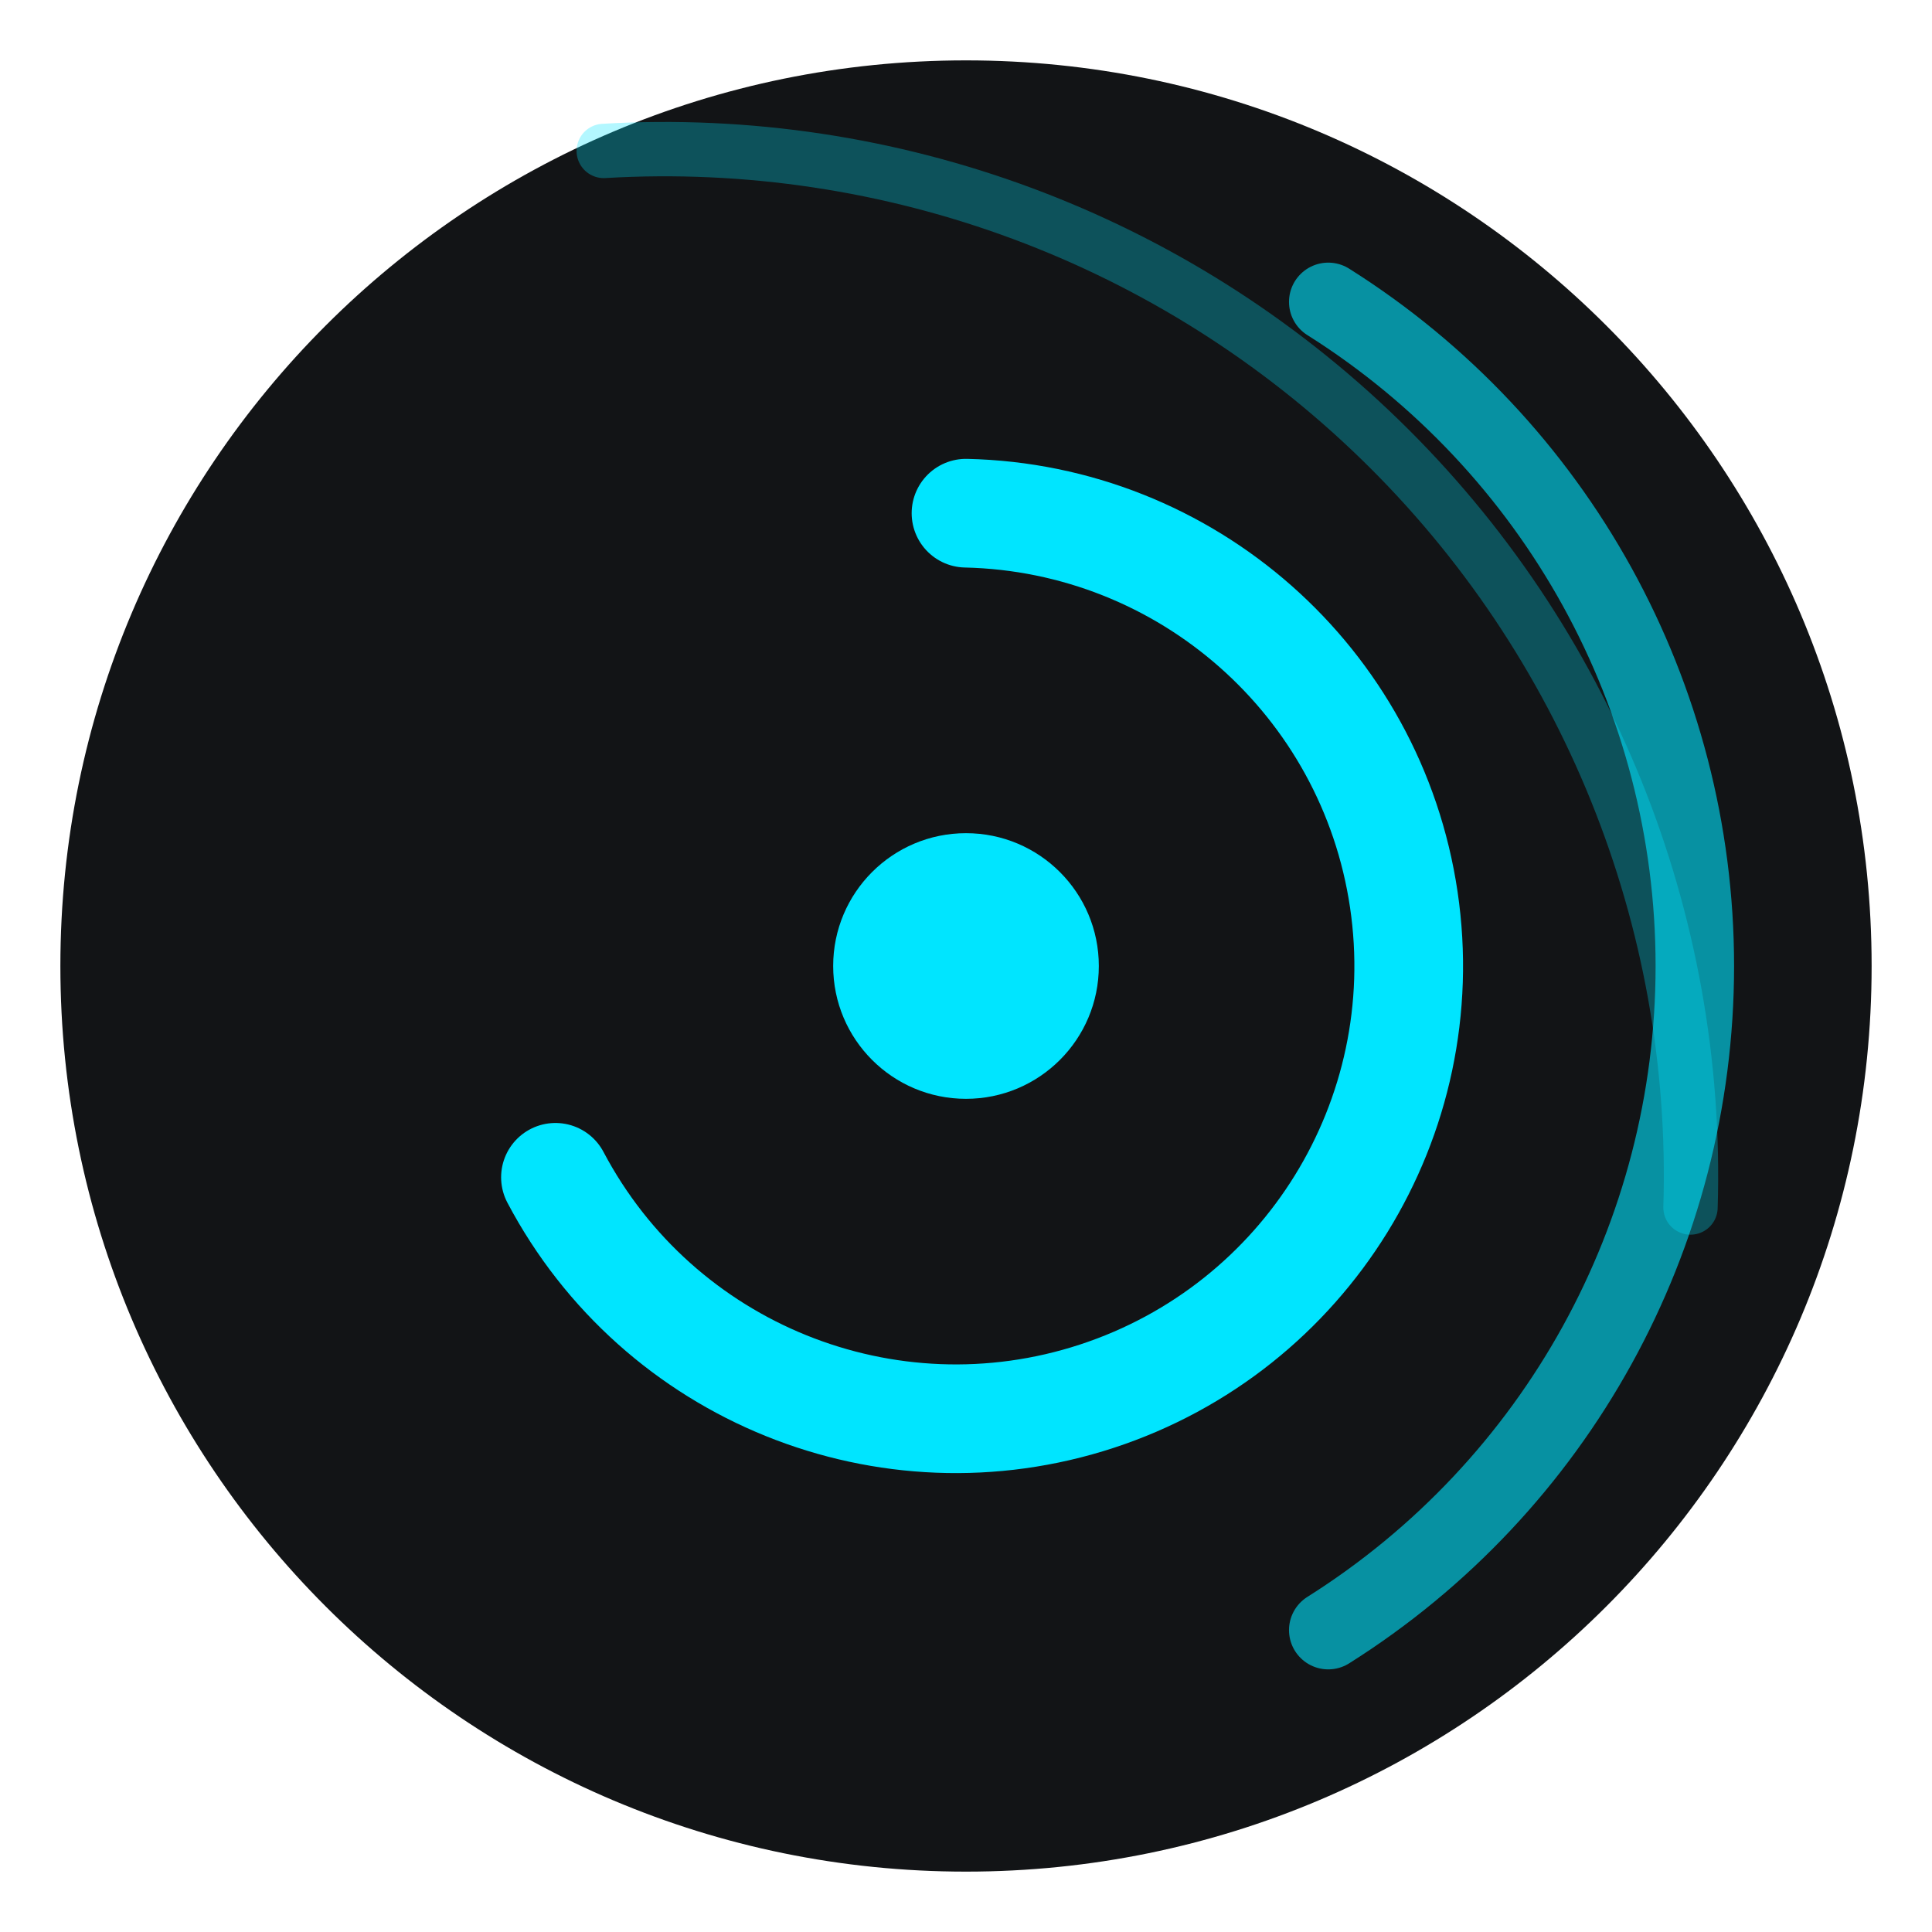
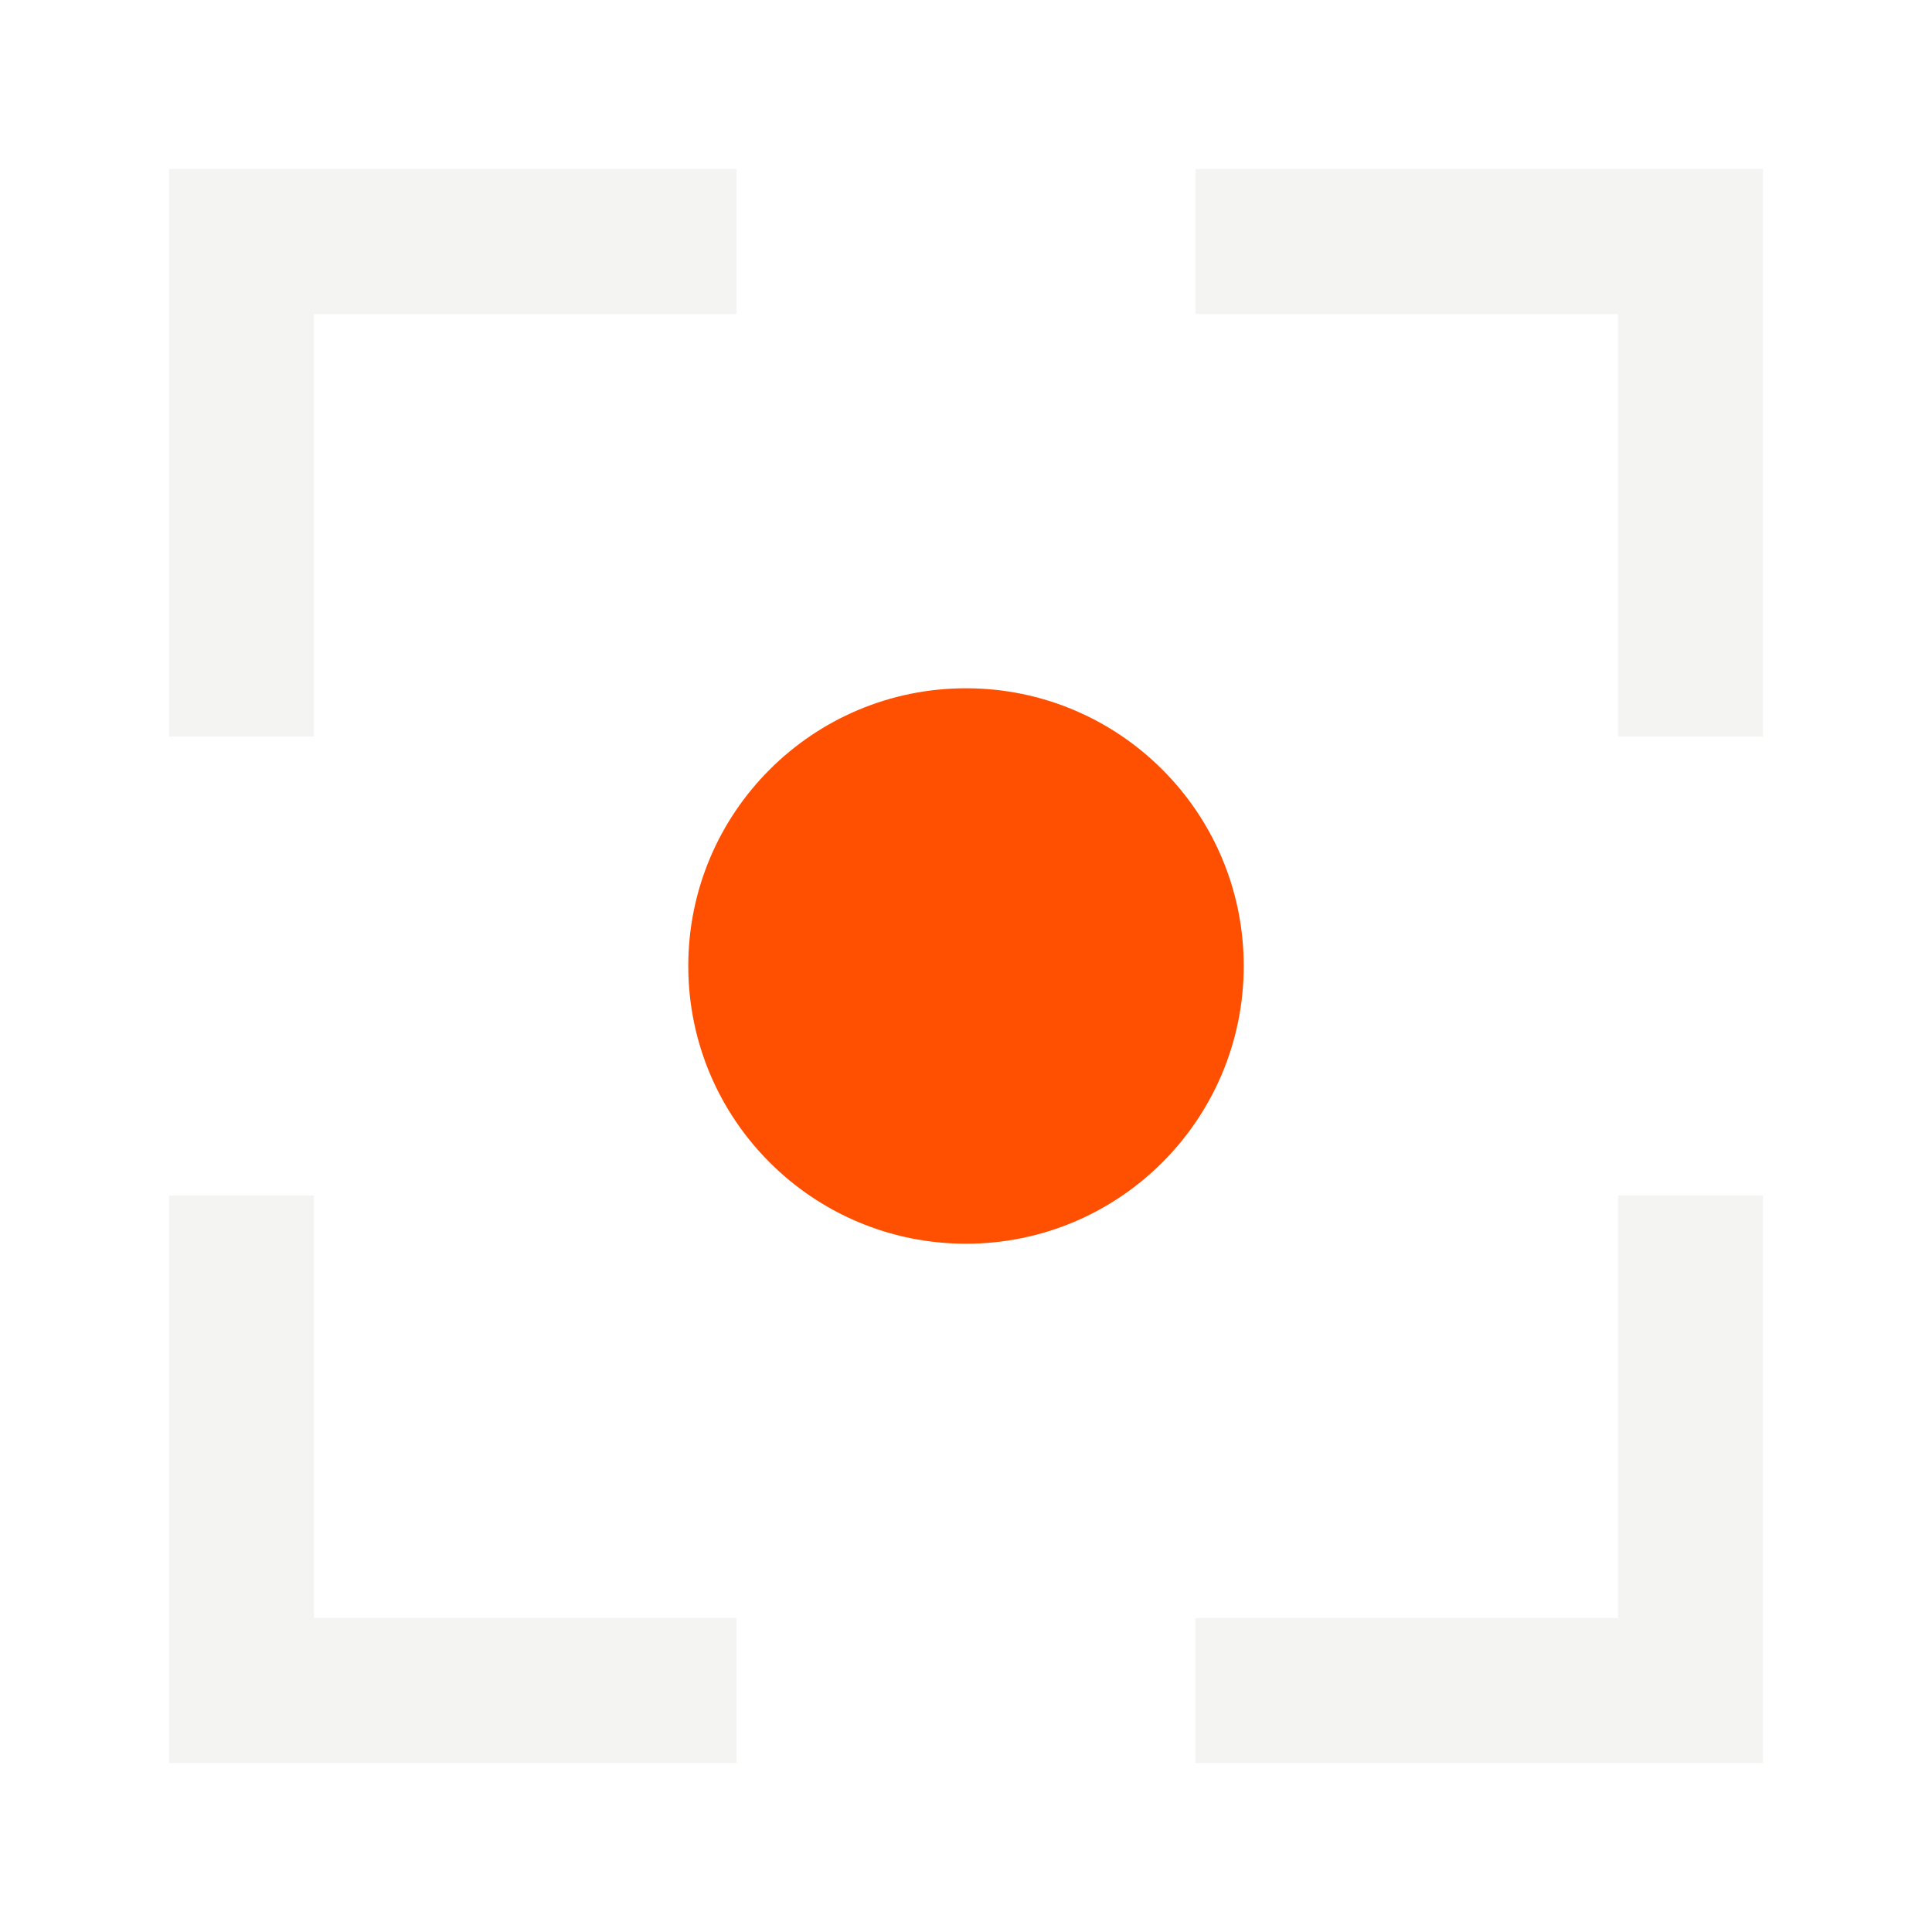
- <svg xmlns="http://www.w3.org/2000/svg" viewBox="0 0 32 32" fill="none">
-   <circle cx="16" cy="16" r="15" fill="#121416" />
-   <circle cx="16" cy="16" r="2.2" fill="#00E5FF" />
-   <path d="M 16 8.5 A 7.5 7.5 0 1 1 9.2 19.5" stroke="#00E5FF" stroke-width="1.8" fill="none" stroke-linecap="round" />
-   <path d="M 22 5 A 13 13 0 0 1 22 27" stroke="#00E5FF" stroke-width="1.3" fill="none" stroke-linecap="round" opacity="0.6" />
-   <path d="M 10 2.5 A 17 17 0 0 1 28 20" stroke="#00E5FF" stroke-width="0.9" fill="none" stroke-linecap="round" opacity="0.3" />
+ <svg xmlns="http://www.w3.org/2000/svg" viewBox="0 0 32 32">
+   <style>
+     .tick { stroke: #F4F4F2; }
+     @media (prefers-color-scheme: light) { .tick { stroke: #121210; } }
+   </style>
+   <g class="tick" stroke-width="2.4" fill="none" stroke-linecap="square">
+     <path d="M4 11 V4 H11" />
+     <path d="M21 4 H28 V11" />
+     <path d="M28 21 V28 H21" />
+     <path d="M11 28 H4 V21" />
+   </g>
+   <circle cx="16" cy="16" r="4.6" fill="#FF4F00" />
</svg>
